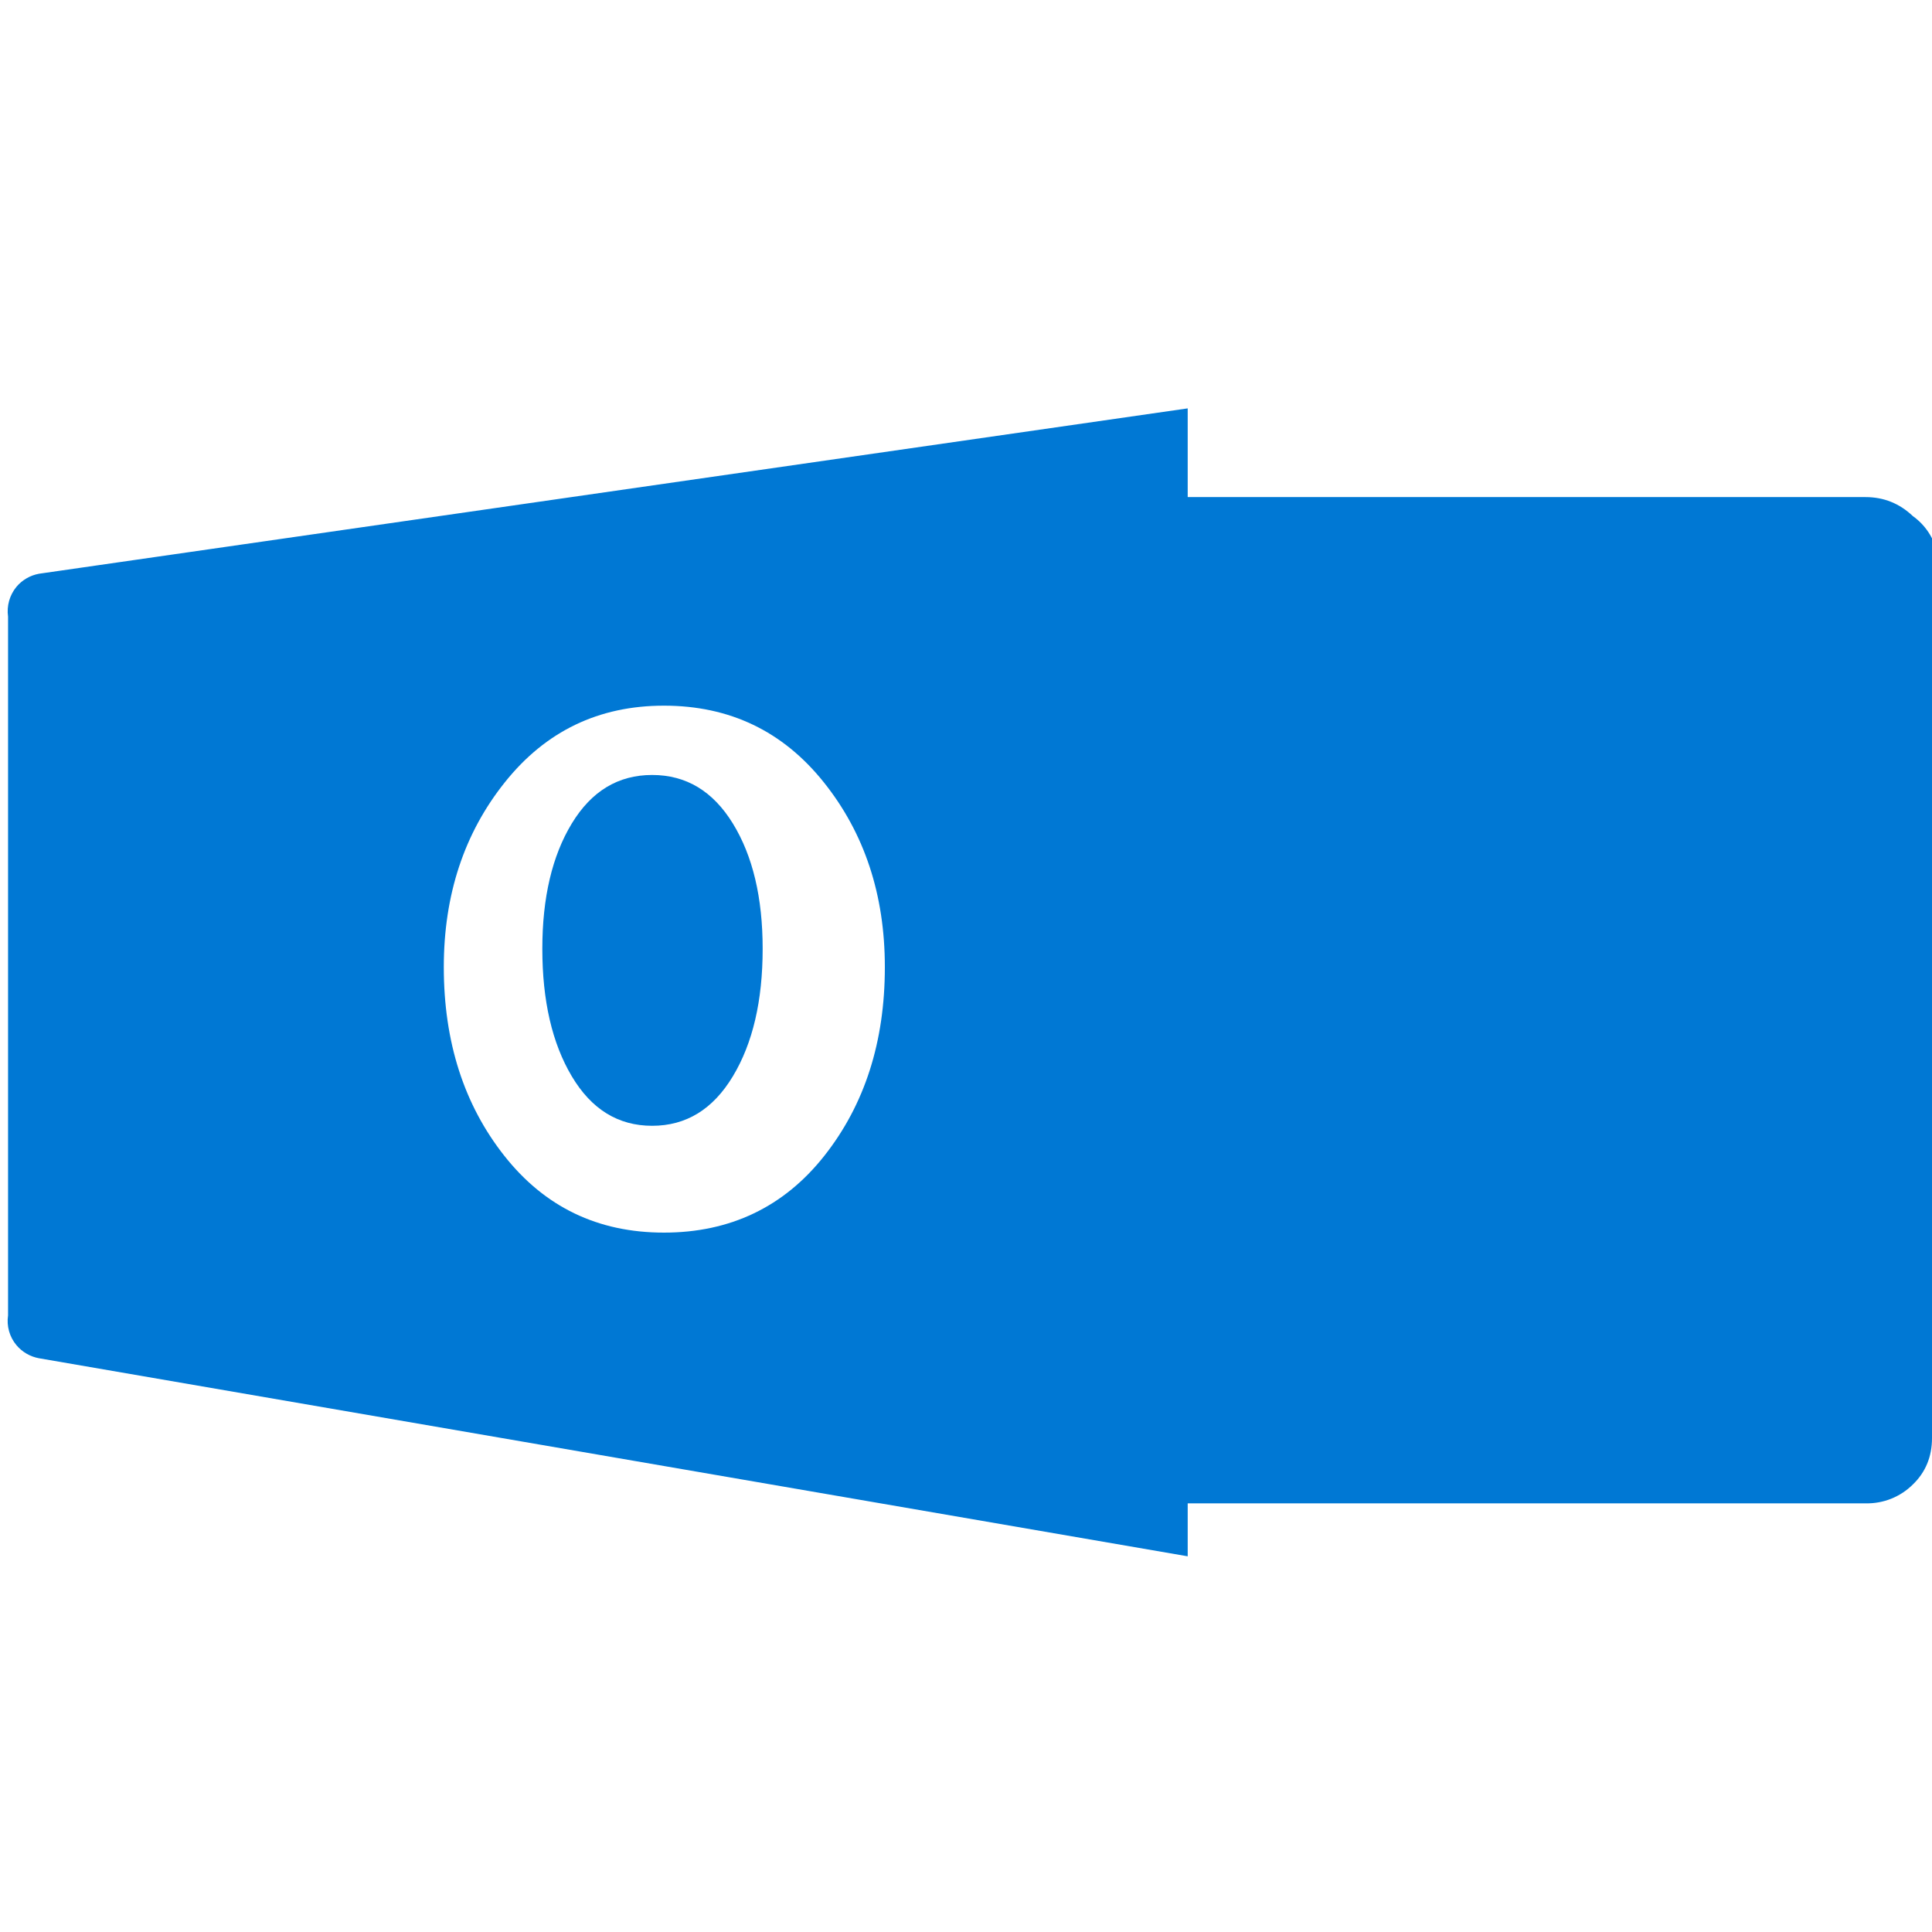
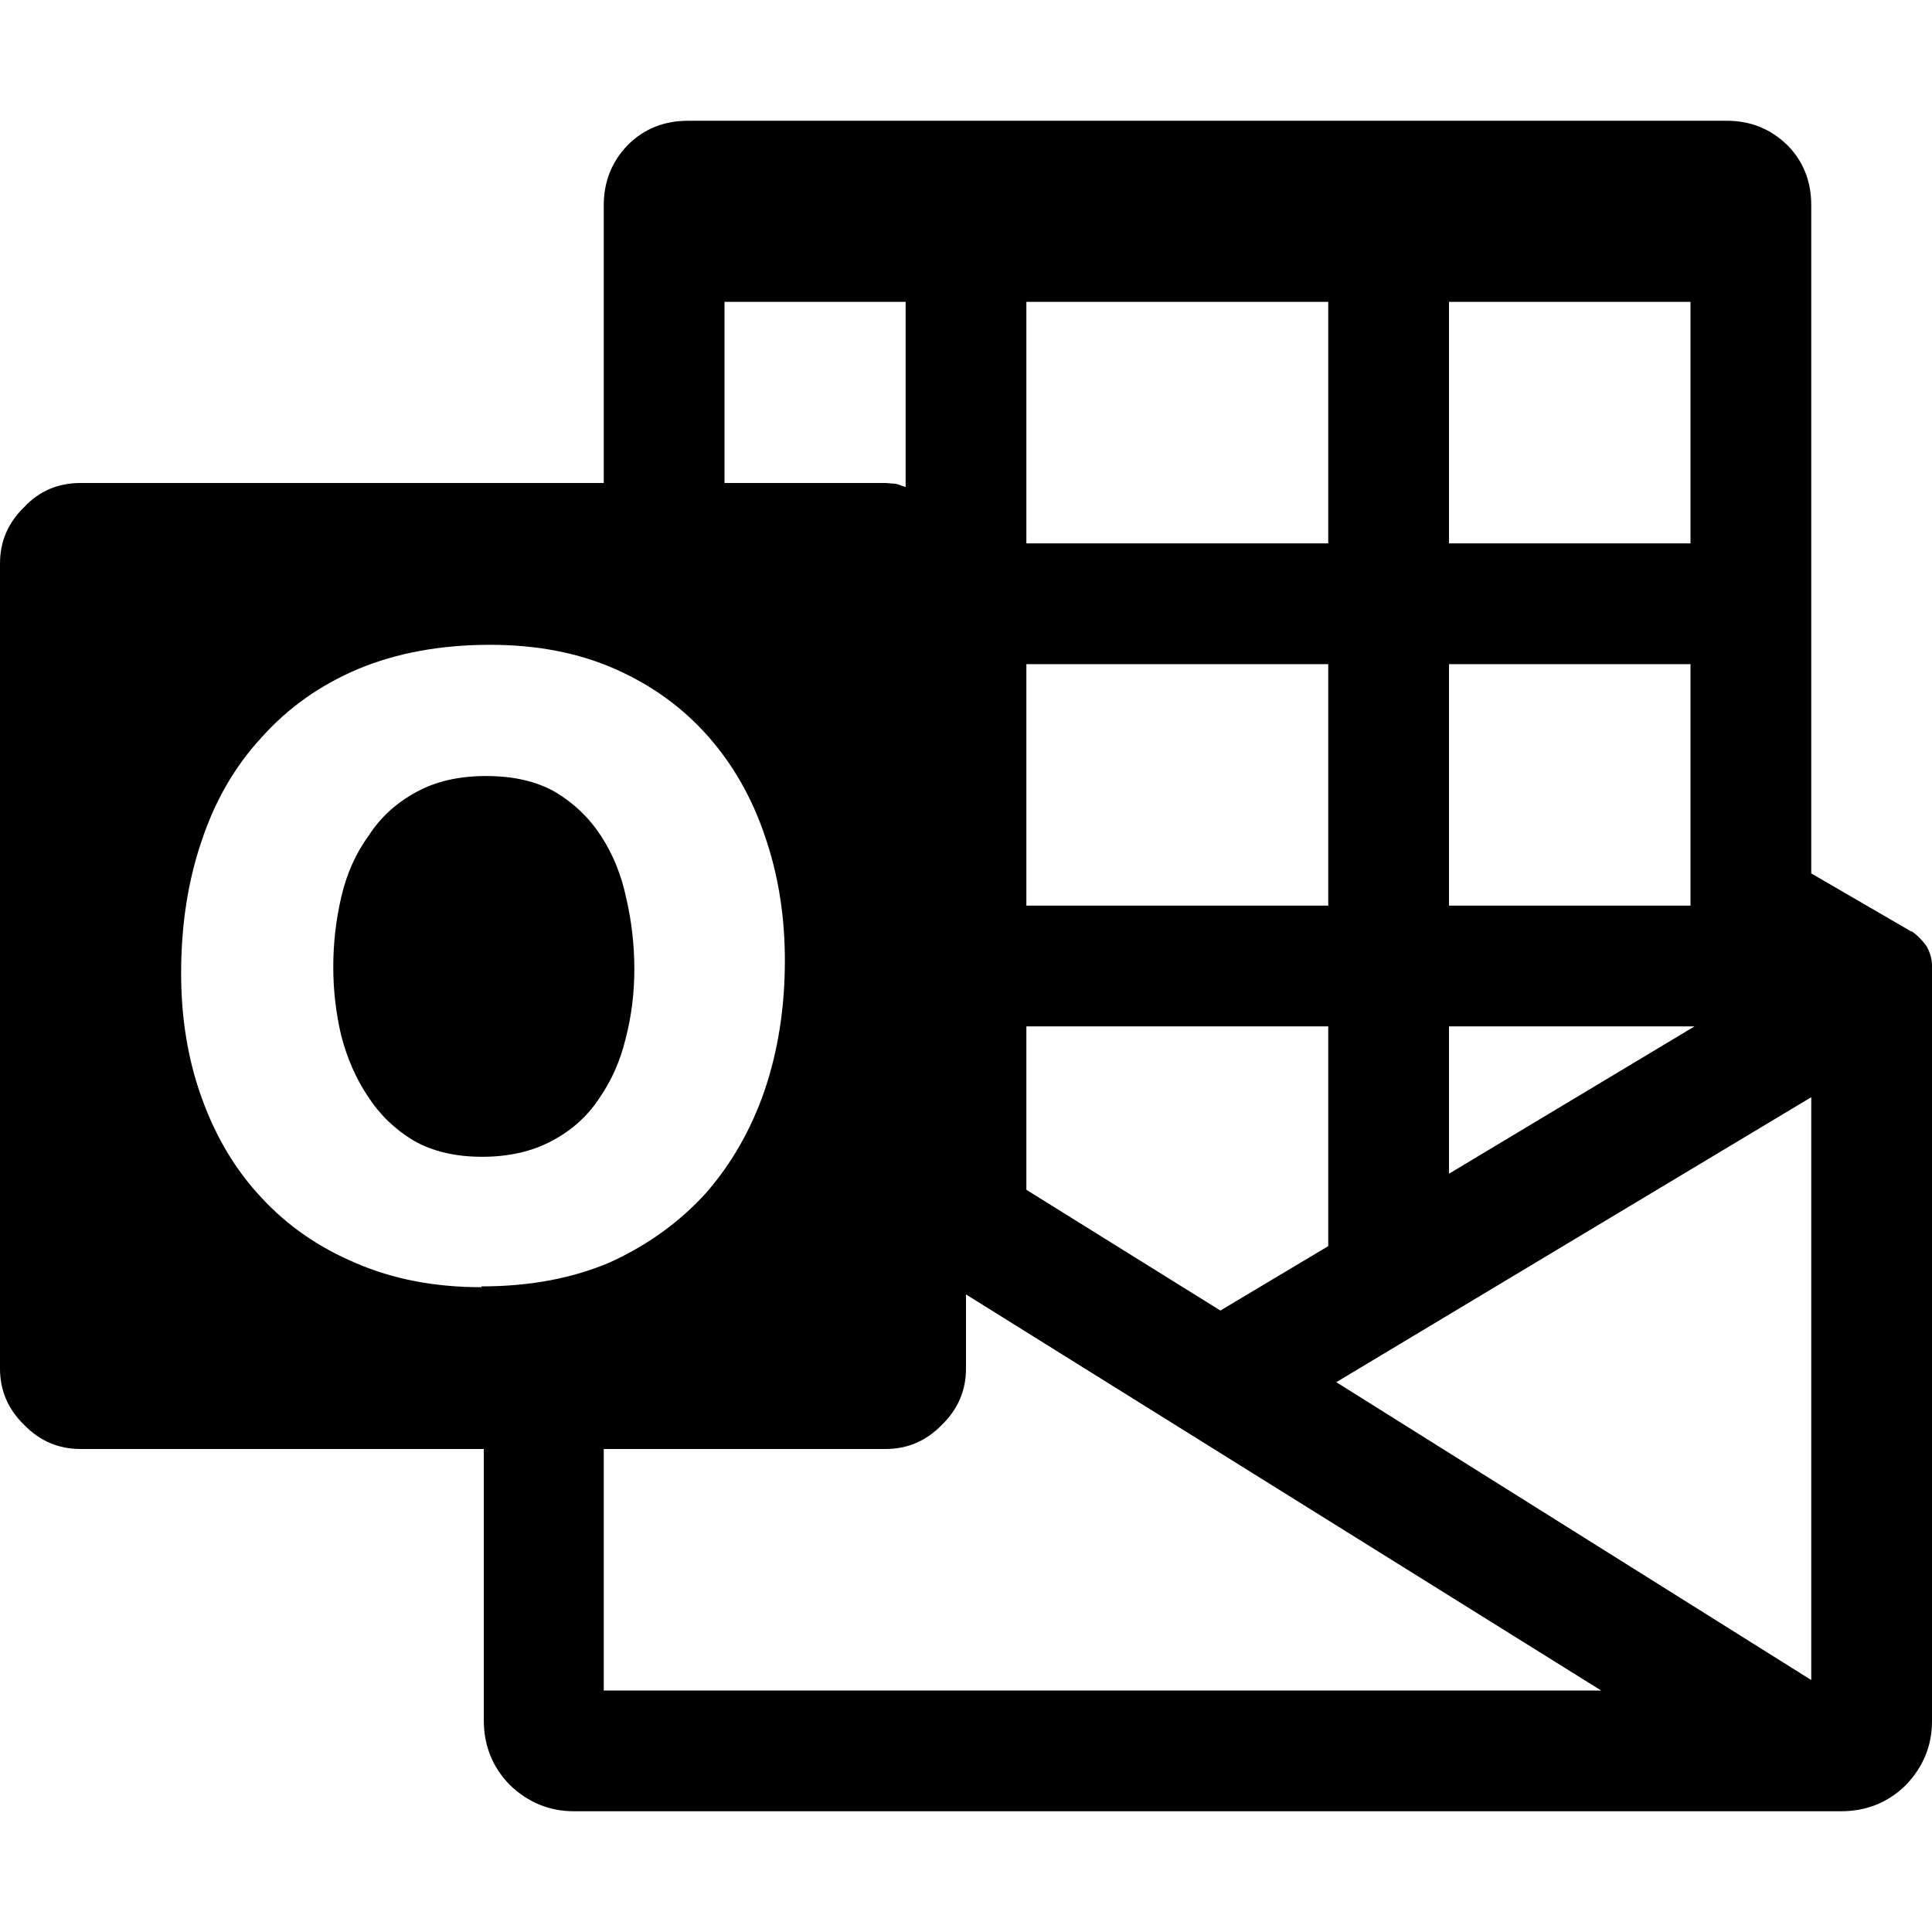
- <svg xmlns="http://www.w3.org/2000/svg" viewBox="0 0 24 24" fill="none">
-   <path d="M24 7.387v10.478c0 .23-.08.424-.238.576a.806.806 0 0 1-.588.234h-8.42v-12.5h8.42c.228 0 .424.08.588.236A.77.77 0 0 1 24 7.387zM14.754 5.073v14.26l-14.268-2.46a.477.477 0 0 1-.282-.163A.47.47 0 0 1 .1 16.34V7.66a.478.478 0 0 1 .104-.37.477.477 0 0 1 .282-.163l14.268-2.054zM10.24 14.358c.502-.636.752-1.417.752-2.344 0-.899-.253-1.665-.76-2.298-.507-.633-1.168-.95-1.984-.95-.81 0-1.468.316-1.975.95-.507.633-.76 1.4-.76 2.298 0 .927.25 1.708.752 2.344.502.636 1.162.954 1.983.954.82 0 1.49-.318 1.992-.954zM9.104 13.37c-.247.41-.58.615-1.003.615-.422 0-.754-.205-.998-.615-.244-.41-.366-.938-.366-1.584 0-.635.122-1.154.366-1.556.244-.402.576-.603.998-.603.423 0 .756.201 1.003.603.247.402.37.921.37 1.556 0 .646-.123 1.174-.37 1.584z" fill="#0078D4" />
+ <svg xmlns="http://www.w3.org/2000/svg" role="img" viewBox="0 0 24 24">
+   <path d="M7.88 12.04q0 .45-.11.87-.1.41-.33.74-.22.33-.58.52-.37.2-.87.2t-.85-.2q-.35-.21-.57-.55-.22-.33-.33-.75-.1-.42-.1-.86t.1-.87q.1-.43.34-.76.22-.34.59-.54.36-.2.87-.2t.86.2q.35.21.57.55.22.34.31.77.1.43.1.88zM24 12v9.38q0 .46-.33.8-.33.32-.8.32H7.13q-.46 0-.8-.33-.32-.33-.32-.8V18H1q-.41 0-.7-.3-.3-.29-.3-.7V7q0-.41.3-.7Q.58 6 1 6h6.5V2.55q0-.44.3-.75.3-.3.75-.3h12.9q.44 0 .75.3.3.3.3.75V10.85l1.24.72h.01q.1.07.18.18.07.12.07.25zm-6-8.25v3h3v-3zm0 4.5v3h3v-3zm0 4.5v1.83l3.05-1.83zm-5.25-9v3h3.75v-3zm0 4.5v3h3.75v-3zm0 4.5v2.03l2.41 1.5 1.34-.8v-2.73zM9 3.75V6h2l.13.01.12.04v-2.3zM5.98 15.98q.9 0 1.6-.3.7-.32 1.19-.86.48-.55.73-1.28.25-.74.25-1.61 0-.83-.25-1.55-.24-.71-.71-1.24t-1.15-.83q-.68-.3-1.55-.3-.92 0-1.64.3-.71.3-1.2.85-.5.54-.75 1.3-.25.74-.25 1.63 0 .85.26 1.56.26.72.74 1.23.48.52 1.17.81.69.3 1.56.3zM7.5 21h12.39L12 16.08V17q0 .41-.3.7-.29.3-.7.3H7.5zm15-.13v-7.24l-5.9 3.54Z" />
</svg>
